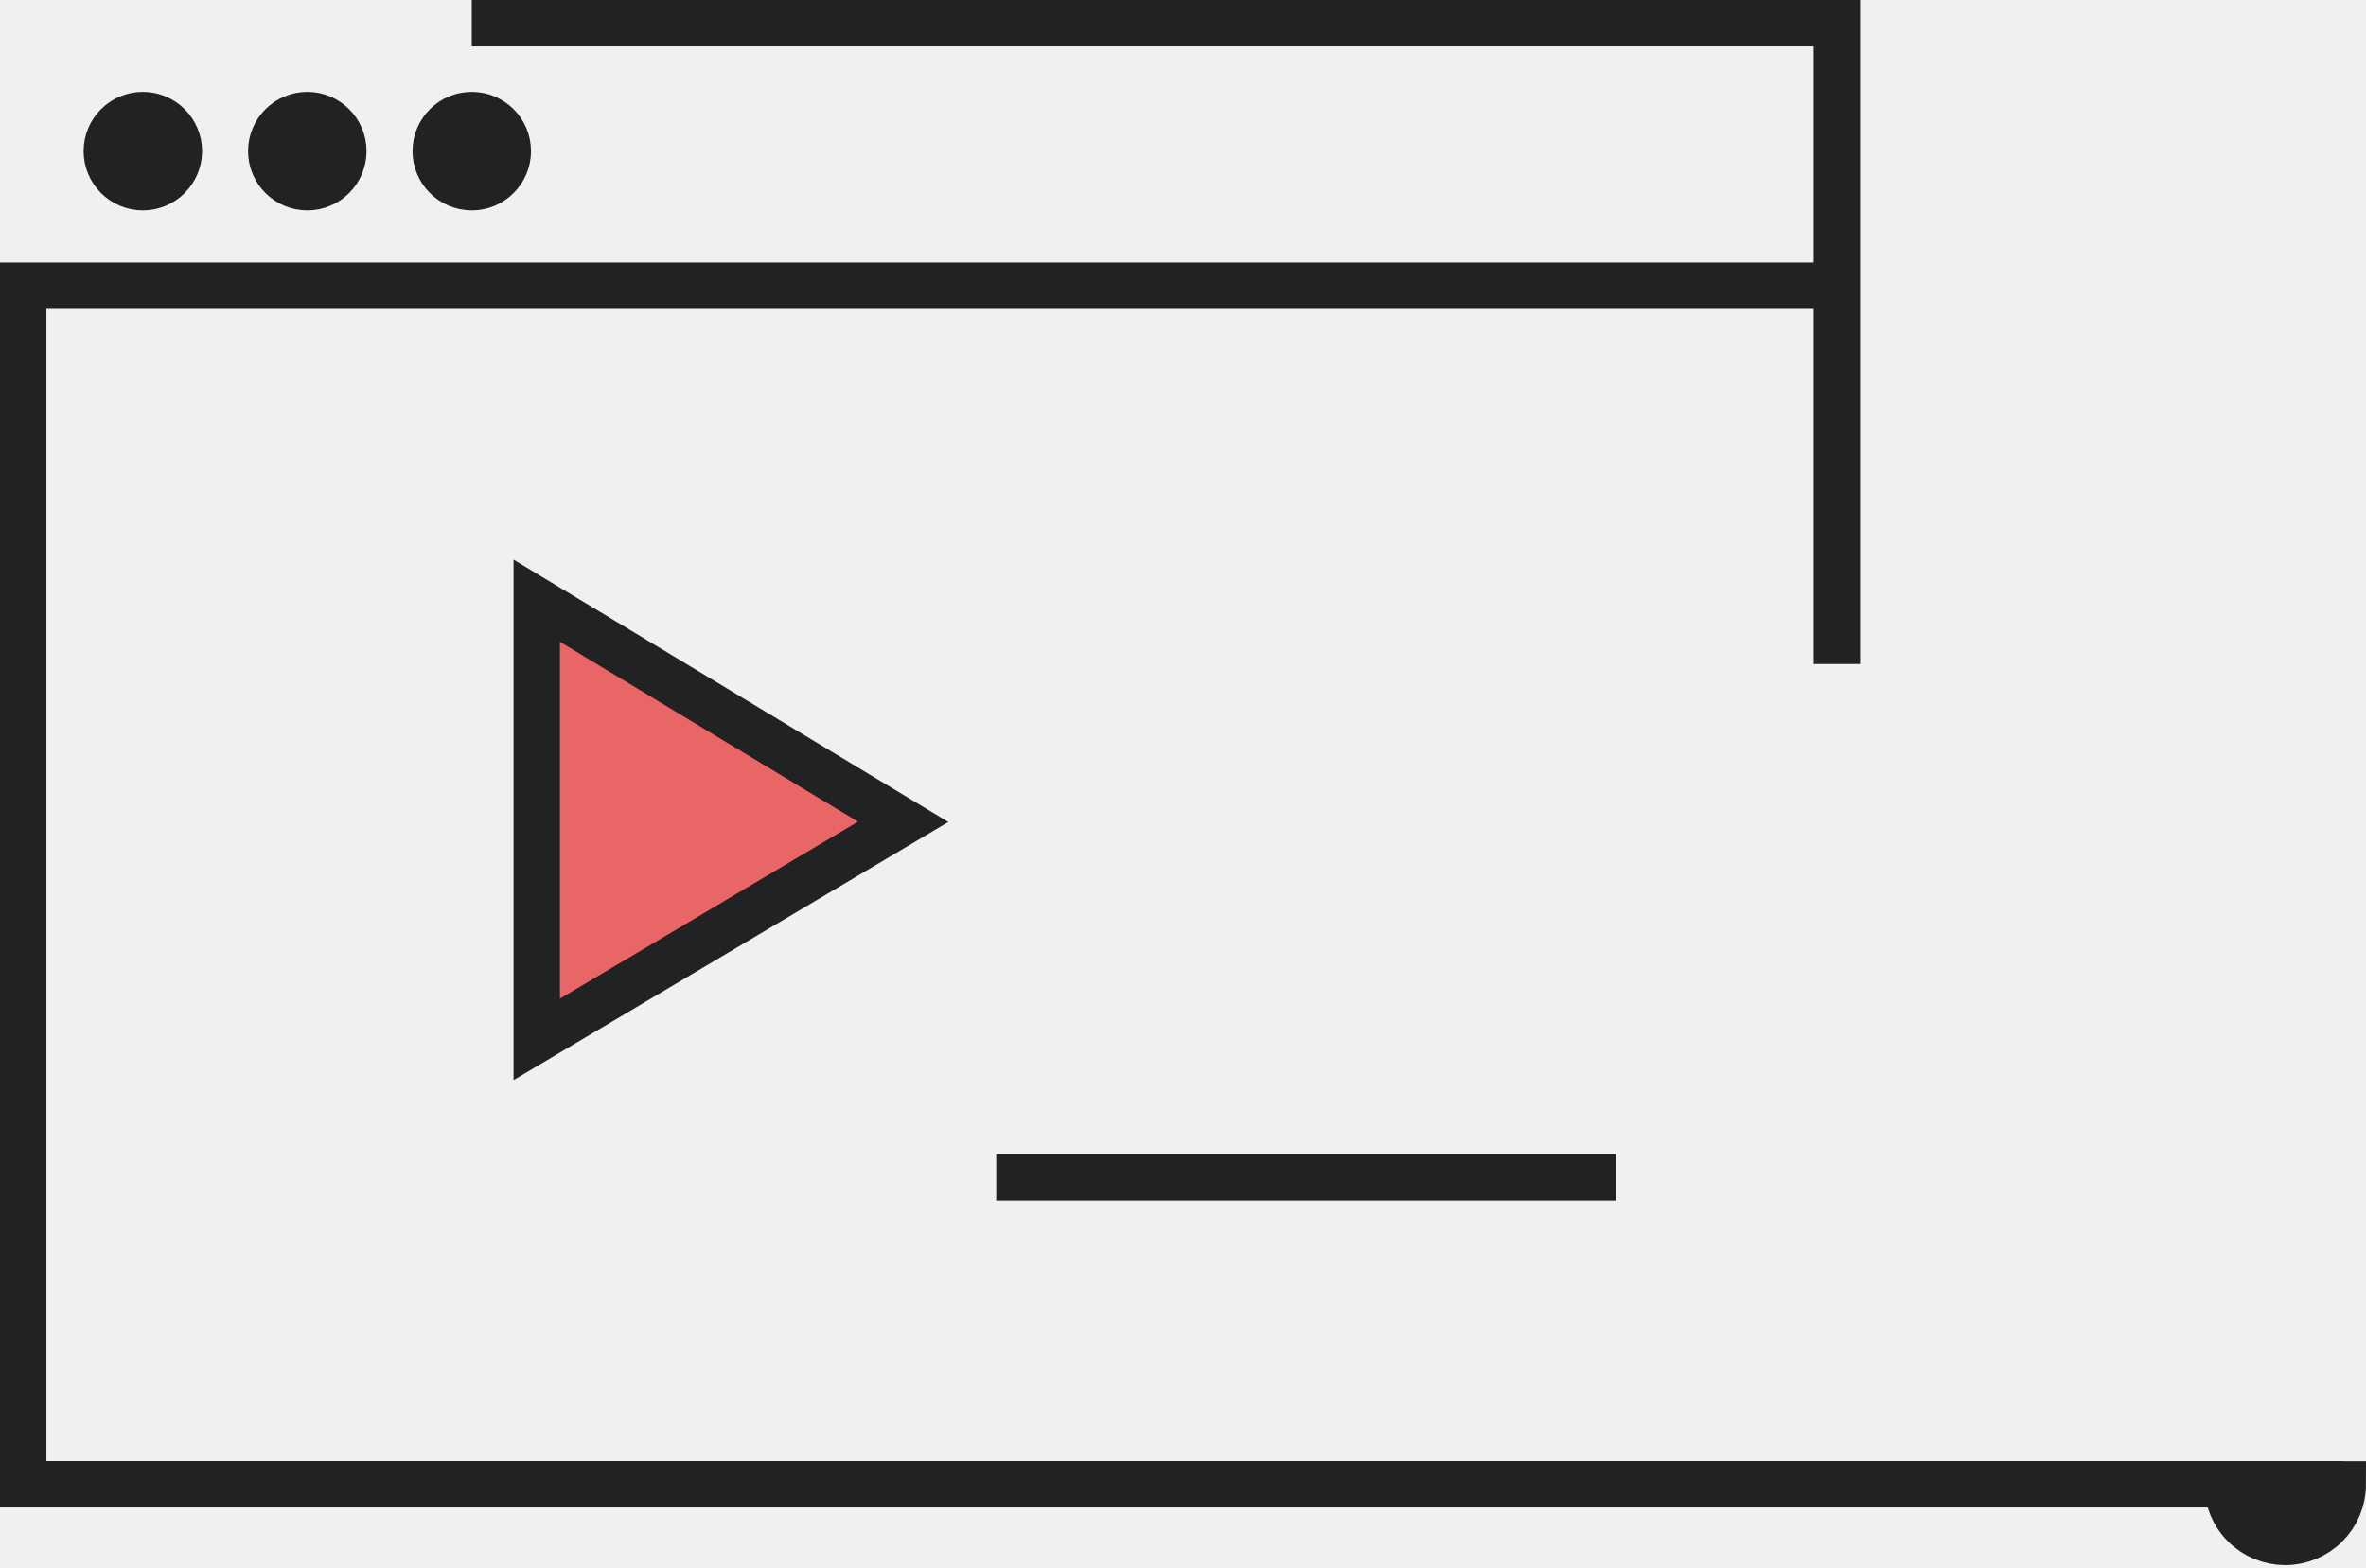
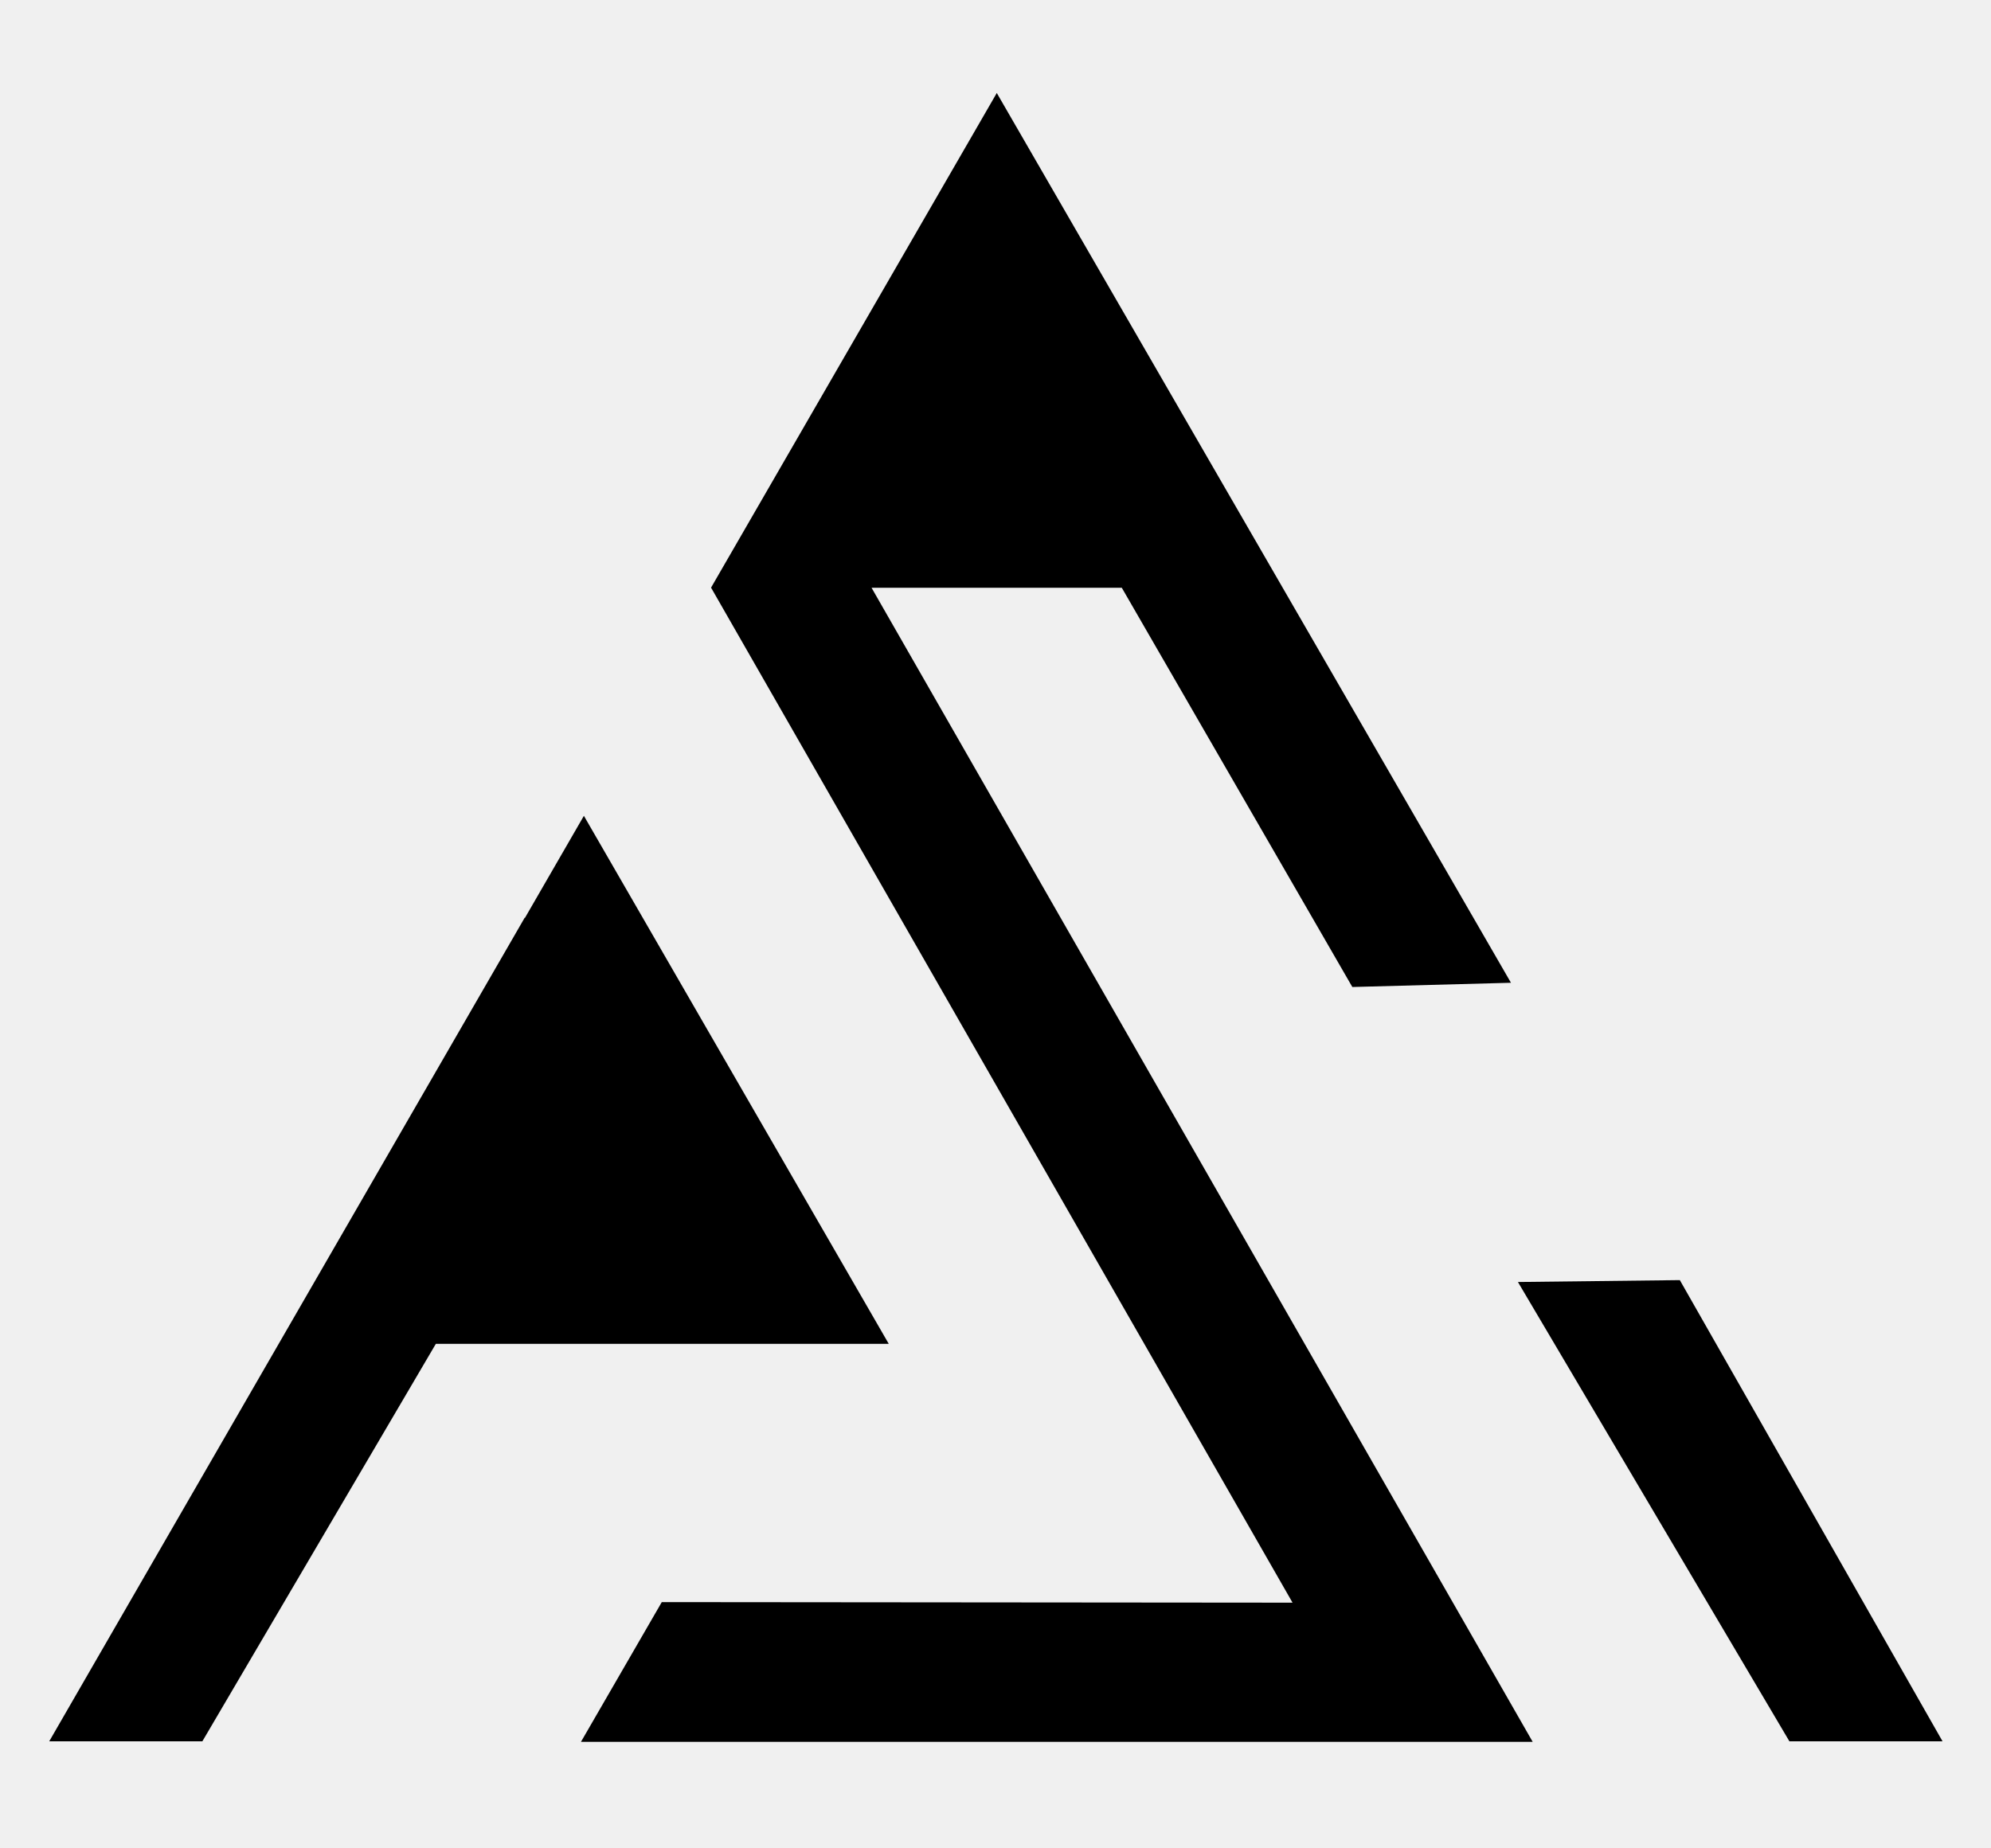
- <svg xmlns="http://www.w3.org/2000/svg" width="510" height="338" viewBox="0 0 510 338" fill="none">
-   <g clip-path="url(#clip0_63_248)">
-     <path d="M214.74 253.8H348.32" stroke="#212223" stroke-width="10" stroke-miterlimit="10" />
-     <path d="M115.7 129.51V224.06L194.68 177.17L115.7 129.51Z" fill="#E96666" stroke="#212223" stroke-width="10" stroke-miterlimit="10" />
-     <path d="M505 319.98H5V61.6H395.95" stroke="#212223" stroke-width="10" stroke-miterlimit="10" />
-     <path d="M492.57 332.41C495.863 332.41 499.022 331.103 501.352 328.776C503.683 326.45 504.995 323.293 505 320H480.14C480.148 323.292 481.461 326.447 483.791 328.773C486.121 331.1 489.278 332.407 492.57 332.41V332.41Z" fill="#212223" stroke="#212223" stroke-width="10" stroke-miterlimit="10" />
-     <path d="M30.79 40.35C35.081 40.35 38.56 36.871 38.56 32.58C38.56 28.289 35.081 24.81 30.79 24.81C26.499 24.81 23.02 28.289 23.02 32.58C23.02 36.871 26.499 40.35 30.79 40.35Z" fill="#212223" stroke="#212223" stroke-width="10" stroke-miterlimit="10" />
-     <path d="M66.24 40.35C70.531 40.35 74.01 36.871 74.01 32.58C74.01 28.289 70.531 24.81 66.24 24.81C61.949 24.81 58.47 28.289 58.47 32.58C58.47 36.871 61.949 40.35 66.24 40.35Z" fill="#212223" stroke="#212223" stroke-width="10" stroke-miterlimit="10" />
-     <path d="M101.69 40.35C105.981 40.35 109.46 36.871 109.46 32.58C109.46 28.289 105.981 24.81 101.69 24.81C97.399 24.81 93.92 28.289 93.92 32.58C93.92 36.871 97.399 40.35 101.69 40.35Z" fill="#212223" stroke="#212223" stroke-width="10" stroke-miterlimit="10" />
-     <path d="M395.95 143.15V5H101.69" stroke="#212223" stroke-width="10" stroke-miterlimit="10" />
-   </g>
-   <defs>
-     <clipPath id="clip0_63_248">
-       <rect width="510" height="337.41" fill="white" />
-     </clipPath>
-   </defs>
+ <svg xmlns="http://www.w3.org/2000/svg" width="390" height="362" viewBox="0 0 390 362" fill="none">
+   <path d="M329.047 250.811L297.333 251.18L350.508 341.167H380.503L329.047 250.811Z" fill="black" />
+   <path d="M170.751 115.162H219.74L264.897 193.383L295.97 192.551L195.252 18.221L139.283 115.135L253.185 314.007L129.63 313.898L113.8 341.276H300.224L170.738 115.189L170.751 115.162Z" fill="black" />
+   <path d="M174.092 263.3L114.373 159.842L102.824 179.844L102.77 179.817L9.646 341.167H39.642L85.372 263.3H174.092Z" fill="black" />
</svg>
